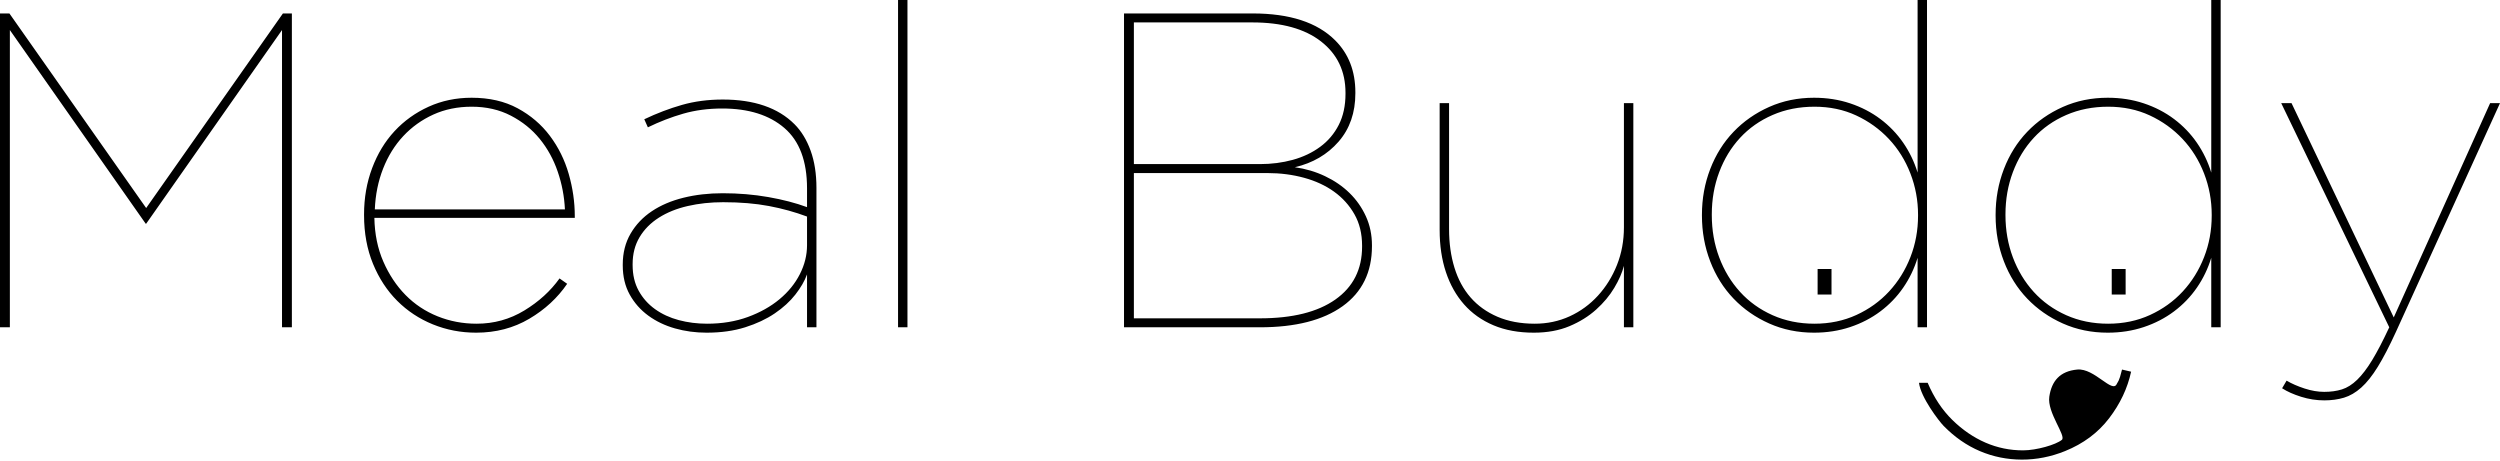
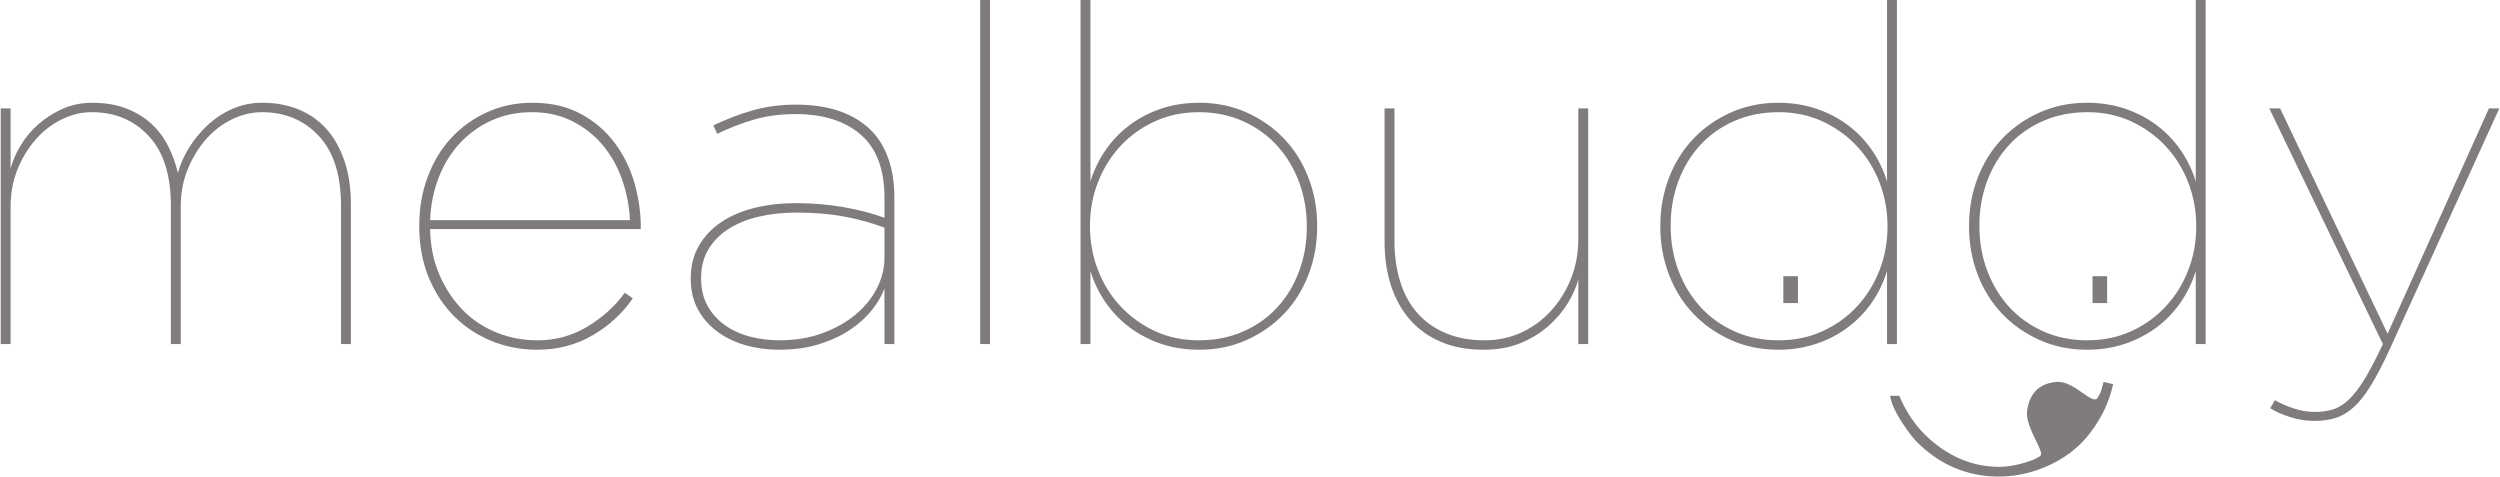
- <svg xmlns="http://www.w3.org/2000/svg" width="2788px" height="513px" viewBox="0 0 2788 513" version="1.1">
+ <svg xmlns="http://www.w3.org/2000/svg" width="2652px" height="506px" viewBox="0 0 2652 506" version="1.1">
  <defs />
  <g id="Page-1" stroke="none" stroke-width="1" fill="none" fill-rule="evenodd">
-     <path d="M0,15 L10.5,15 L163,232 L315.5,15 L325.5,15 L325.5,365 L314.5,365 L314.5,33.5 L163,249.5 L162.5,249.5 L11,33.5 L11,365 L0,365 L0,15 Z M630,233.5 C629.333,219.167 626.667,205.167 622,191.5 C617.333,177.833 610.667,165.667 602,155 C593.333,144.333 582.583,135.667 569.75,129 C556.917,122.333 542.333,119 526,119 C510.333,119 496.083,121.917 483.25,127.75 C470.417,133.583 459.25,141.583 449.75,151.75 C440.25,161.917 432.75,174 427.25,188 C421.75,202 418.667,217.167 418,233.5 L630,233.5 Z M531,371 C514,371 497.917,367.917 482.75,361.75 C467.583,355.583 454.333,346.833 443,335.5 C431.667,324.167 422.667,310.417 416,294.25 C409.333,278.083 406,260 406,240 L406,239 C406,220.667 409,203.5 415,187.5 C421,171.5 429.333,157.75 440,146.25 C450.667,134.75 463.333,125.667 478,119 C492.667,112.333 508.667,109 526,109 C545.667,109 562.75,112.917 577.25,120.75 C591.75,128.583 603.75,138.833 613.25,151.5 C622.75,164.167 629.75,178.333 634.25,194 C638.75,209.667 641,225.333 641,241 L641,243 L417.5,243 C417.833,261 421.167,277.25 427.5,291.75 C433.833,306.25 442.083,318.667 452.25,329 C462.417,339.333 474.333,347.25 488,352.75 C501.667,358.25 516.167,361 531.5,361 C550.833,361 568.583,356.083 584.75,346.25 C600.917,336.417 614,324.5 624,310.5 L632.5,316.5 C621.833,332.167 607.75,345.167 590.25,355.5 C572.75,365.833 553,371 531,371 Z M788.5,361 C805.167,361 820.333,358.5 834,353.5 C847.667,348.5 859.417,341.917 869.25,333.75 C879.083,325.583 886.667,316.25 892,305.75 C897.333,295.25 900,284.5 900,273.5 L900,241.5 C886.667,236.5 872.5,232.583 857.5,229.75 C842.5,226.917 825.5,225.5 806.5,225.5 C792.5,225.5 779.333,226.917 767,229.75 C754.667,232.583 743.917,236.917 734.75,242.75 C725.583,248.583 718.417,255.833 713.25,264.5 C708.083,273.167 705.5,283.167 705.5,294.5 L705.5,295.5 C705.5,306.5 707.75,316.083 712.25,324.25 C716.75,332.417 722.833,339.25 730.5,344.75 C738.167,350.25 747,354.333 757,357 C767,359.667 777.5,361 788.5,361 Z M788,371 C775.667,371 763.917,369.417 752.75,366.25 C741.583,363.083 731.667,358.333 723,352 C714.333,345.667 707.417,337.833 702.25,328.5 C697.083,319.167 694.5,308.333 694.5,296 L694.5,295 C694.5,282 697.417,270.5 703.25,260.5 C709.083,250.5 717,242.167 727,235.5 C737,228.833 748.75,223.833 762.25,220.5 C775.75,217.167 790.333,215.5 806,215.5 C823.667,215.5 840.583,216.917 856.75,219.75 C872.917,222.583 887.333,226.333 900,231 L900,210 C900,179.667 891.583,157.25 874.75,142.75 C857.917,128.25 834.833,121 805.5,121 C789.833,121 775.333,122.917 762,126.75 C748.667,130.583 735.5,135.667 722.5,142 L718.5,133 C732.5,126.333 746.5,121 760.5,117 C774.5,113 789.667,111 806,111 C841,111 867.667,120.167 886,138.5 C893.667,146.167 899.667,156 904,168 C908.333,180 910.5,193.833 910.5,209.5 L910.5,365 L900,365 L900,306 C897.333,313.333 893,320.833 887,328.5 C881,336.167 873.333,343.167 864,349.5 C854.667,355.833 843.667,361 831,365 C818.333,369 804,371 788,371 Z M1001.5,0 L1012,0 L1012,365 L1001.5,365 L1001.5,0 Z M1405,355 C1441.334,355 1469.417,348 1489.25,334 C1509.083,320 1519,300.333 1519,275 L1519,274 C1519,260.667 1516.167,249 1510.5,239 C1504.833,229 1497.25,220.583 1487.75,213.75 C1478.25,206.917 1467.083,201.75 1454.25,198.25 C1441.417,194.75 1427.833,193 1413.5,193 L1264.5,193 L1264.5,355 L1405,355 Z M1405,183 C1418,183 1430.25,181.417 1441.75,178.25 C1453.25,175.083 1463.417,170.25 1472.25,163.75 C1481.083,157.25 1488,149.083 1493,139.25 C1498,129.417 1500.5,117.833 1500.5,104.5 L1500.5,103.5 C1500.5,79.5 1491.417,60.417 1473.25,46.25 C1455.083,32.083 1429.5,25 1396.5,25 L1264.5,25 L1264.5,183 L1405,183 Z M1253.5,15 L1397,15 C1438.334,15 1469,25 1489,45 C1504,60 1511.5,79.333 1511.5,103 L1511.5,104 C1511.5,125.667 1505.25,143.667 1492.75,158 C1480.25,172.333 1464,181.833 1444,186.5 C1456,188.167 1467.25,191.5 1477.75,196.5 C1488.25,201.5 1497.333,207.75 1505,215.25 C1512.667,222.75 1518.75,231.417 1523.25,241.25 C1527.75,251.083 1530,261.833 1530,273.5 L1530,274.5 C1530,303.5 1519.083,325.833 1497.25,341.5 C1475.417,357.167 1444.667,365 1405,365 L1253.5,365 L1253.5,15 Z M1710.5,371 C1693.5,371 1678.5,368.25 1665.5,362.75 C1652.5,357.25 1641.583,349.5 1632.75,339.5 C1623.917,329.5 1617.167,317.5 1612.5,303.5 C1607.833,289.5 1605.5,273.833 1605.5,256.5 L1605.5,115 L1616,115 L1616,255.5 C1616,271.167 1618,285.5 1622,298.5 C1626,311.5 1632,322.583 1640,331.75 C1648,340.917 1658,348.083 1670,353.25 C1682,358.417 1695.833,361 1711.5,361 C1725.5,361 1738.5,358.25 1750.5,352.75 C1762.5,347.25 1773,339.583 1782,329.75 C1791,319.917 1798.083,308.5 1803.25,295.5 C1808.417,282.5 1811,268.5 1811,253.5 L1811,115 L1821.5,115 L1821.5,365 L1811,365 L1811,296.5 C1809,304.167 1805.417,312.333 1800.25,321 C1795.083,329.667 1788.333,337.75 1780,345.25 C1771.667,352.75 1761.75,358.917 1750.25,363.75 C1738.75,368.583 1725.5,371 1710.5,371 Z M2023.5,361 C2040.5,361 2056.083,357.75 2070.25,351.25 C2084.417,344.75 2096.583,336 2106.75,325 C2116.917,314 2124.833,301.25 2130.5,286.75 C2136.167,272.25 2139,256.833 2139,240.5 L2139,239.5 C2139,223.5 2136.167,208.167 2130.5,193.5 C2124.833,178.833 2116.833,166 2106.5,155 C2096.167,144 2084,135.25 2070,128.75 C2056,122.25 2040.5,119 2023.5,119 C2006.5,119 1990.917,122.083 1976.75,128.25 C1962.583,134.417 1950.5,142.917 1940.5,153.75 C1930.5,164.583 1922.75,177.333 1917.25,192 C1911.75,206.667 1909,222.333 1909,239 L1909,240 C1909,256.667 1911.75,272.333 1917.25,287 C1922.75,301.667 1930.5,314.5 1940.5,325.5 C1950.5,336.5 1962.583,345.167 1976.75,351.5 C1990.917,357.833 2006.5,361 2023.5,361 Z M2023,371 C2005,371 1988.333,367.583 1973,360.75 C1957.667,353.917 1944.417,344.667 1933.25,333 C1922.083,321.333 1913.417,307.5 1907.25,291.5 C1901.083,275.5 1898,258.5 1898,240.5 L1898,239.5 C1898,221.5 1901.083,204.5 1907.25,188.5 C1913.417,172.5 1922.083,158.667 1933.25,147 C1944.417,135.333 1957.667,126.083 1973,119.25 C1988.333,112.417 2005,109 2023,109 C2037.333,109 2050.75,111.083 2063.25,115.25 C2075.75,119.417 2087,125.25 2097,132.75 C2107,140.25 2115.5,149.083 2122.5,159.25 C2129.5,169.417 2134.833,180.5 2138.5,192.5 L2138.5,0 L2149,0 L2149,365 L2138.5,365 L2138.5,287.5 C2134.833,299.5 2129.5,310.583 2122.5,320.75 C2115.5,330.917 2107,339.75 2097,347.25 C2087,354.75 2075.75,360.583 2063.25,364.75 C2050.75,368.917 2037.333,371 2023,371 Z M2351,361 C2368,361 2383.583,357.75 2397.75,351.25 C2411.917,344.75 2424.083,336 2434.25,325 C2444.417,314 2452.333,301.25 2458,286.75 C2463.667,272.25 2466.5,256.833 2466.5,240.5 L2466.5,239.5 C2466.5,223.5 2463.667,208.167 2458,193.5 C2452.333,178.833 2444.333,166 2434,155 C2423.667,144 2411.5,135.25 2397.5,128.75 C2383.5,122.25 2368,119 2351,119 C2334,119 2318.417,122.083 2304.25,128.25 C2290.083,134.417 2278,142.917 2268,153.75 C2258,164.583 2250.25,177.333 2244.75,192 C2239.25,206.667 2236.5,222.333 2236.5,239 L2236.5,240 C2236.5,256.667 2239.25,272.333 2244.75,287 C2250.25,301.667 2258,314.5 2268,325.5 C2278,336.5 2290.083,345.167 2304.25,351.5 C2318.417,357.833 2334,361 2351,361 Z M2350.5,371 C2332.5,371 2315.833,367.583 2300.5,360.75 C2285.167,353.917 2271.917,344.667 2260.75,333 C2249.583,321.333 2240.917,307.5 2234.75,291.5 C2228.583,275.5 2225.5,258.5 2225.5,240.5 L2225.5,239.5 C2225.5,221.5 2228.583,204.5 2234.75,188.5 C2240.917,172.5 2249.583,158.667 2260.75,147 C2271.917,135.333 2285.167,126.083 2300.5,119.25 C2315.833,112.417 2332.5,109 2350.5,109 C2364.833,109 2378.25,111.083 2390.75,115.25 C2403.25,119.417 2414.5,125.25 2424.5,132.75 C2434.5,140.25 2443,149.083 2450,159.25 C2457,169.417 2462.333,180.5 2466,192.5 L2466,0 L2476.5,0 L2476.5,365 L2466,365 L2466,287.5 C2462.333,299.5 2457,310.583 2450,320.75 C2443,330.917 2434.5,339.75 2424.5,347.25 C2414.5,354.75 2403.25,360.583 2390.75,364.75 C2378.25,368.917 2364.833,371 2350.5,371 Z M2592,446.5 C2583.333,446.5 2574.75,445.167 2566.25,442.5 C2557.75,439.833 2550.667,436.667 2545,433 L2550,424.5 C2555.667,427.833 2562.333,430.75 2570,433.25 C2577.667,435.75 2585,437 2592,437 C2599.333,437 2605.917,436.083 2611.75,434.25 C2617.583,432.417 2623.25,428.833 2628.75,423.5 C2634.25,418.167 2639.833,410.833 2645.5,401.5 C2651.167,392.167 2657.5,380 2664.5,365 L2544,115 L2555.5,115 L2669.5,354 L2777,115 L2788,115 L2672,370 C2664.667,386 2657.917,399 2651.75,409 C2645.583,419 2639.417,426.75 2633.25,432.25 C2627.083,437.75 2620.667,441.5 2614,443.5 C2607.333,445.5 2600,446.5 2592,446.5 Z M2302.923,503.057 C2287.16,509.426 2271.093,512.592 2254.721,512.556 C2238.348,512.519 2222.785,509.37 2208.032,503.108 C2193.278,496.845 2179.783,487.468 2167.545,474.976 C2162.299,469.62 2141.9,442.947 2140.078,426.896 L2149.737,426.896 C2156.789,443.46 2165.967,457.278 2177.271,468.35 C2188.575,479.421 2200.876,487.843 2214.173,493.616 C2227.471,499.388 2241.485,502.264 2256.217,502.244 C2270.949,502.224 2292.717,496.03 2299.367,490.528 C2304.589,486.207 2282.763,460.025 2285.381,442.395 C2287.998,424.765 2297.329,413.941 2316.559,412.124 C2335.789,410.307 2355.855,439.469 2360.707,428.015 C2361.691,425.692 2363.07,426.316 2366.487,412.124 L2376.616,414.503 C2372.594,433.025 2364.407,450.354 2352.052,466.49 C2339.697,482.627 2323.321,494.816 2302.923,503.057 Z M2027,300 L2042.5,300 L2042.5,328.5 L2027,328.5 L2027,300 Z M2355,300 L2370.5,300 L2370.5,328.5 L2355,328.5 L2355,300 Z" id="Meal-Buddy" fill="#000000" />
+     <path d="M0.75,115 L11.25,115 L11.25,179 C13.25,171 16.75,162.833 21.75,154.5 C26.75,146.167 33,138.667 40.5,132 C48,125.333 56.583,119.833 66.25,115.5 C75.917,111.167 86.417,109 97.75,109 C111.417,109 123.417,111 133.75,115 C144.083,119 152.917,124.333 160.25,131 C167.583,137.667 173.583,145.583 178.25,154.75 C182.917,163.917 186.417,173.5 188.75,183.5 C191.083,174.5 195,165.583 200.5,156.75 C206,147.917 212.583,139.917 220.25,132.75 C227.917,125.583 236.667,119.833 246.5,115.5 C256.333,111.167 266.917,109 278.25,109 C292.25,109 305,111.333 316.5,116 C328,120.667 337.833,127.5 346,136.5 C354.167,145.5 360.583,156.75 365.25,170.25 C369.917,183.75 372.25,199.333 372.25,217 L372.25,365 L361.75,365 L361.75,218 C361.75,185.667 353.917,161.083 338.25,144.25 C322.583,127.417 302.417,119 277.75,119 C267.083,119 256.583,121.5 246.25,126.5 C235.917,131.5 226.75,138.5 218.75,147.5 C210.75,156.5 204.25,167.083 199.25,179.25 C194.25,191.417 191.75,204.667 191.75,219 L191.75,365 L181.25,365 L181.25,218 C181.25,185.667 173.417,161.083 157.75,144.25 C142.083,127.417 121.917,119 97.25,119 C86.583,119 76.083,121.5 65.75,126.5 C55.417,131.5 46.25,138.5 38.25,147.5 C30.25,156.5 23.75,167.083 18.75,179.25 C13.75,191.417 11.25,204.667 11.25,219 L11.25,365 L0.75,365 L0.75,115 Z M668.25,233.5 C667.583,219.167 664.917,205.167 660.25,191.5 C655.583,177.833 648.917,165.667 640.25,155 C631.583,144.333 620.833,135.667 608,129 C595.167,122.333 580.583,119 564.25,119 C548.583,119 534.333,121.917 521.5,127.75 C508.667,133.583 497.5,141.583 488,151.75 C478.5,161.917 471,174 465.5,188 C460,202 456.917,217.167 456.25,233.5 L668.25,233.5 Z M569.75,371 C552.75,371 536.667,367.917 521.5,361.75 C506.333,355.583 493.083,346.833 481.75,335.5 C470.417,324.167 461.417,310.417 454.75,294.25 C448.083,278.083 444.75,260 444.75,240 L444.75,239 C444.75,220.667 447.75,203.5 453.75,187.5 C459.75,171.5 468.083,157.75 478.75,146.25 C489.417,134.75 502.083,125.667 516.75,119 C531.417,112.333 547.417,109 564.75,109 C584.417,109 601.5,112.917 616,120.75 C630.5,128.583 642.5,138.833 652,151.5 C661.5,164.167 668.5,178.333 673,194 C677.5,209.667 679.75,225.333 679.75,241 L679.75,243 L456.25,243 C456.583,261 459.917,277.25 466.25,291.75 C472.583,306.25 480.833,318.667 491,329 C501.167,339.333 513.083,347.25 526.75,352.75 C540.417,358.25 554.917,361 570.25,361 C589.583,361 607.333,356.083 623.5,346.25 C639.667,336.417 652.75,324.5 662.75,310.5 L671.25,316.5 C660.583,332.167 646.5,345.167 629,355.5 C611.5,365.833 591.75,371 569.75,371 Z M826.75,361 C843.417,361 858.583,358.5 872.25,353.5 C885.917,348.5 897.667,341.917 907.5,333.75 C917.333,325.583 924.917,316.25 930.25,305.75 C935.583,295.25 938.25,284.5 938.25,273.5 L938.25,241.5 C924.917,236.5 910.75,232.583 895.75,229.75 C880.75,226.917 863.75,225.5 844.75,225.5 C830.75,225.5 817.583,226.917 805.25,229.75 C792.917,232.583 782.167,236.917 773,242.75 C763.833,248.583 756.667,255.833 751.5,264.5 C746.333,273.167 743.75,283.167 743.75,294.5 L743.75,295.5 C743.75,306.5 746,316.083 750.5,324.25 C755,332.417 761.083,339.25 768.75,344.75 C776.417,350.25 785.25,354.333 795.25,357 C805.25,359.667 815.75,361 826.75,361 Z M826.25,371 C813.917,371 802.167,369.417 791,366.25 C779.833,363.083 769.917,358.333 761.25,352 C752.583,345.667 745.667,337.833 740.5,328.5 C735.333,319.167 732.75,308.333 732.75,296 L732.75,295 C732.75,282 735.667,270.5 741.5,260.5 C747.333,250.5 755.25,242.167 765.25,235.5 C775.25,228.833 787,223.833 800.5,220.5 C814,217.167 828.583,215.5 844.25,215.5 C861.917,215.5 878.833,216.917 895,219.75 C911.167,222.583 925.583,226.333 938.25,231 L938.25,210 C938.25,179.667 929.833,157.25 913,142.75 C896.167,128.25 873.083,121 843.75,121 C828.083,121 813.583,122.917 800.25,126.75 C786.917,130.583 773.75,135.667 760.75,142 L756.75,133 C770.75,126.333 784.75,121 798.75,117 C812.75,113 827.917,111 844.25,111 C879.25,111 905.917,120.167 924.25,138.5 C931.917,146.167 937.917,156 942.25,168 C946.583,180 948.75,193.833 948.75,209.5 L948.75,365 L938.25,365 L938.25,306 C935.583,313.333 931.25,320.833 925.25,328.5 C919.25,336.167 911.583,343.167 902.25,349.5 C892.917,355.833 881.917,361 869.25,365 C856.583,369 842.25,371 826.25,371 Z M1039.75,0 L1050.25,0 L1050.25,365 L1039.75,365 L1039.75,0 Z M1271.75,361 C1288.75,361 1304.333,357.917 1318.5,351.75 C1332.667,345.583 1344.75,337.083 1354.75,326.25 C1364.75,315.417 1372.5,302.667 1378,288 C1383.5,273.333 1386.25,257.667 1386.25,241 L1386.25,240 C1386.25,223.333 1383.5,207.667 1378,193 C1372.5,178.333 1364.75,165.5 1354.75,154.5 C1344.75,143.5 1332.667,134.833 1318.5,128.5 C1304.333,122.167 1288.75,119 1271.75,119 C1254.75,119 1239.167,122.25 1225,128.75 C1210.833,135.25 1198.667,144 1188.5,155 C1178.333,166 1170.417,178.75 1164.75,193.25 C1159.083,207.75 1156.25,223.167 1156.25,239.5 L1156.25,240.5 C1156.25,256.5 1159.083,271.833 1164.75,286.5 C1170.417,301.167 1178.417,314 1188.75,325 C1199.083,336 1211.25,344.75 1225.25,351.25 C1239.25,357.75 1254.75,361 1271.75,361 Z M1272.25,371 C1257.583,371 1244.083,368.917 1231.75,364.75 C1219.417,360.583 1208.25,354.75 1198.25,347.25 C1188.25,339.75 1179.75,330.917 1172.75,320.75 C1165.75,310.583 1160.417,299.5 1156.75,287.5 L1156.75,365 L1146.25,365 L1146.25,0 L1156.75,0 L1156.75,192.5 C1160.417,180.5 1165.75,169.417 1172.75,159.25 C1179.75,149.083 1188.25,140.25 1198.25,132.75 C1208.25,125.25 1219.417,119.417 1231.75,115.25 C1244.083,111.083 1257.583,109 1272.25,109 C1290.25,109 1306.917,112.417 1322.25,119.25 C1337.583,126.083 1350.833,135.333 1362,147 C1373.167,158.667 1381.833,172.5 1388,188.5 C1394.167,204.5 1397.25,221.5 1397.25,239.5 L1397.25,240.5 C1397.25,258.5 1394.167,275.5 1388,291.5 C1381.833,307.5 1373.167,321.333 1362,333 C1350.833,344.667 1337.583,353.917 1322.25,360.75 C1306.917,367.583 1290.25,371 1272.25,371 Z M1573.75,371 C1556.75,371 1541.75,368.25 1528.75,362.75 C1515.75,357.25 1504.833,349.5 1496,339.5 C1487.167,329.5 1480.417,317.5 1475.75,303.5 C1471.083,289.5 1468.75,273.833 1468.75,256.5 L1468.75,115 L1479.25,115 L1479.25,255.5 C1479.25,271.167 1481.25,285.5 1485.25,298.5 C1489.25,311.5 1495.25,322.583 1503.25,331.75 C1511.25,340.917 1521.25,348.083 1533.25,353.25 C1545.25,358.417 1559.083,361 1574.75,361 C1588.75,361 1601.75,358.25 1613.75,352.75 C1625.75,347.25 1636.25,339.583 1645.25,329.75 C1654.25,319.917 1661.333,308.5 1666.5,295.5 C1671.667,282.5 1674.25,268.5 1674.25,253.5 L1674.25,115 L1684.75,115 L1684.75,365 L1674.25,365 L1674.25,296.5 C1672.25,304.167 1668.667,312.333 1663.5,321 C1658.333,329.667 1651.583,337.75 1643.25,345.25 C1634.917,352.75 1625,358.917 1613.5,363.75 C1602,368.583 1588.75,371 1573.75,371 Z M1886.75,361 C1903.75,361 1919.333,357.75 1933.5,351.25 C1947.667,344.75 1959.833,336 1970,325 C1980.167,314 1988.083,301.25 1993.75,286.75 C1999.417,272.25 2002.25,256.833 2002.25,240.5 L2002.25,239.5 C2002.25,223.5 1999.417,208.167 1993.75,193.5 C1988.083,178.833 1980.083,166 1969.75,155 C1959.417,144 1947.25,135.25 1933.25,128.75 C1919.25,122.25 1903.75,119 1886.75,119 C1869.75,119 1854.167,122.083 1840,128.25 C1825.833,134.417 1813.75,142.917 1803.75,153.75 C1793.75,164.583 1786,177.333 1780.5,192 C1775,206.667 1772.25,222.333 1772.25,239 L1772.25,240 C1772.25,256.667 1775,272.333 1780.5,287 C1786,301.667 1793.75,314.5 1803.75,325.5 C1813.75,336.5 1825.833,345.167 1840,351.5 C1854.167,357.833 1869.75,361 1886.75,361 Z M1886.25,371 C1868.25,371 1851.583,367.583 1836.25,360.75 C1820.917,353.917 1807.667,344.667 1796.5,333 C1785.333,321.333 1776.667,307.5 1770.5,291.5 C1764.333,275.5 1761.25,258.5 1761.25,240.5 L1761.25,239.5 C1761.25,221.5 1764.333,204.5 1770.5,188.5 C1776.667,172.5 1785.333,158.667 1796.5,147 C1807.667,135.333 1820.917,126.083 1836.25,119.25 C1851.583,112.417 1868.25,109 1886.25,109 C1900.583,109 1914,111.083 1926.5,115.25 C1939,119.417 1950.25,125.25 1960.25,132.75 C1970.25,140.25 1978.75,149.083 1985.75,159.25 C1992.75,169.417 1998.083,180.5 2001.75,192.5 L2001.75,0 L2012.25,0 L2012.25,365 L2001.75,365 L2001.75,287.5 C1998.083,299.5 1992.75,310.583 1985.75,320.75 C1978.75,330.917 1970.25,339.75 1960.25,347.25 C1950.25,354.75 1939,360.583 1926.5,364.75 C1914,368.917 1900.583,371 1886.25,371 Z M2214.25,361 C2231.25,361 2246.833,357.75 2261,351.25 C2275.167,344.75 2287.333,336 2297.5,325 C2307.667,314 2315.583,301.25 2321.25,286.75 C2326.917,272.25 2329.75,256.833 2329.75,240.5 L2329.75,239.5 C2329.75,223.5 2326.917,208.167 2321.25,193.5 C2315.583,178.833 2307.583,166 2297.25,155 C2286.917,144 2274.75,135.25 2260.75,128.75 C2246.75,122.25 2231.25,119 2214.25,119 C2197.25,119 2181.667,122.083 2167.5,128.25 C2153.333,134.417 2141.25,142.917 2131.25,153.75 C2121.25,164.583 2113.5,177.333 2108,192 C2102.5,206.667 2099.75,222.333 2099.75,239 L2099.75,240 C2099.75,256.667 2102.5,272.333 2108,287 C2113.5,301.667 2121.25,314.5 2131.25,325.5 C2141.25,336.5 2153.333,345.167 2167.5,351.5 C2181.667,357.833 2197.25,361 2214.25,361 Z M2213.75,371 C2195.75,371 2179.083,367.583 2163.75,360.75 C2148.417,353.917 2135.167,344.667 2124,333 C2112.833,321.333 2104.167,307.5 2098,291.5 C2091.833,275.5 2088.75,258.5 2088.75,240.5 L2088.75,239.5 C2088.75,221.5 2091.833,204.5 2098,188.5 C2104.167,172.5 2112.833,158.667 2124,147 C2135.167,135.333 2148.417,126.083 2163.75,119.25 C2179.083,112.417 2195.75,109 2213.75,109 C2228.083,109 2241.5,111.083 2254,115.25 C2266.5,119.417 2277.75,125.25 2287.75,132.75 C2297.75,140.25 2306.25,149.083 2313.25,159.25 C2320.25,169.417 2325.583,180.5 2329.25,192.5 L2329.25,0 L2339.75,0 L2339.75,365 L2329.25,365 L2329.25,287.5 C2325.583,299.5 2320.25,310.583 2313.25,320.75 C2306.25,330.917 2297.75,339.75 2287.75,347.25 C2277.75,354.75 2266.5,360.583 2254,364.75 C2241.5,368.917 2228.083,371 2213.75,371 Z M2455.25,446.5 C2446.583,446.5 2438,445.167 2429.5,442.5 C2421,439.833 2413.917,436.667 2408.25,433 L2413.25,424.5 C2418.917,427.833 2425.583,430.75 2433.25,433.25 C2440.917,435.75 2448.25,437 2455.25,437 C2462.583,437 2469.167,436.083 2475,434.25 C2480.833,432.417 2486.5,428.833 2492,423.5 C2497.5,418.167 2503.083,410.833 2508.75,401.5 C2514.417,392.167 2520.75,380 2527.75,365 L2407.25,115 L2418.75,115 L2532.75,354 L2640.25,115 L2651.25,115 L2535.25,370 C2527.917,386 2521.167,399 2515,409 C2508.833,419 2502.667,426.75 2496.5,432.25 C2490.333,437.75 2483.917,441.5 2477.25,443.5 C2470.583,445.5 2463.25,446.5 2455.25,446.5 Z M2167.923,496.057 C2152.16,502.426 2136.093,505.592 2119.721,505.556 C2103.348,505.519 2087.785,502.37 2073.032,496.108 C2058.278,489.845 2044.783,480.468 2032.545,467.976 C2027.299,462.62 2006.9,435.947 2005.078,419.896 L2014.737,419.896 C2021.79,436.46 2030.967,450.278 2042.271,461.35 C2053.575,472.421 2065.876,480.843 2079.173,486.616 C2092.471,492.388 2106.485,495.264 2121.217,495.244 C2135.949,495.224 2157.717,489.03 2164.367,483.528 C2169.589,479.207 2147.763,453.025 2150.381,435.395 C2152.998,417.765 2162.329,406.941 2181.559,405.124 C2200.789,403.307 2220.855,432.469 2225.707,421.015 C2226.691,418.692 2228.07,419.316 2231.487,405.124 L2241.616,407.503 C2237.594,426.025 2229.407,443.354 2217.052,459.49 C2204.697,475.627 2188.321,487.816 2167.923,496.057 Z M1891.75,293 L1907.25,293 L1907.25,321.5 L1891.75,321.5 L1891.75,293 Z M2219.75,293 L2235.25,293 L2235.25,321.5 L2219.75,321.5 L2219.75,293 Z" id="mealbuddy" fill="#817C7C" />
  </g>
</svg>
